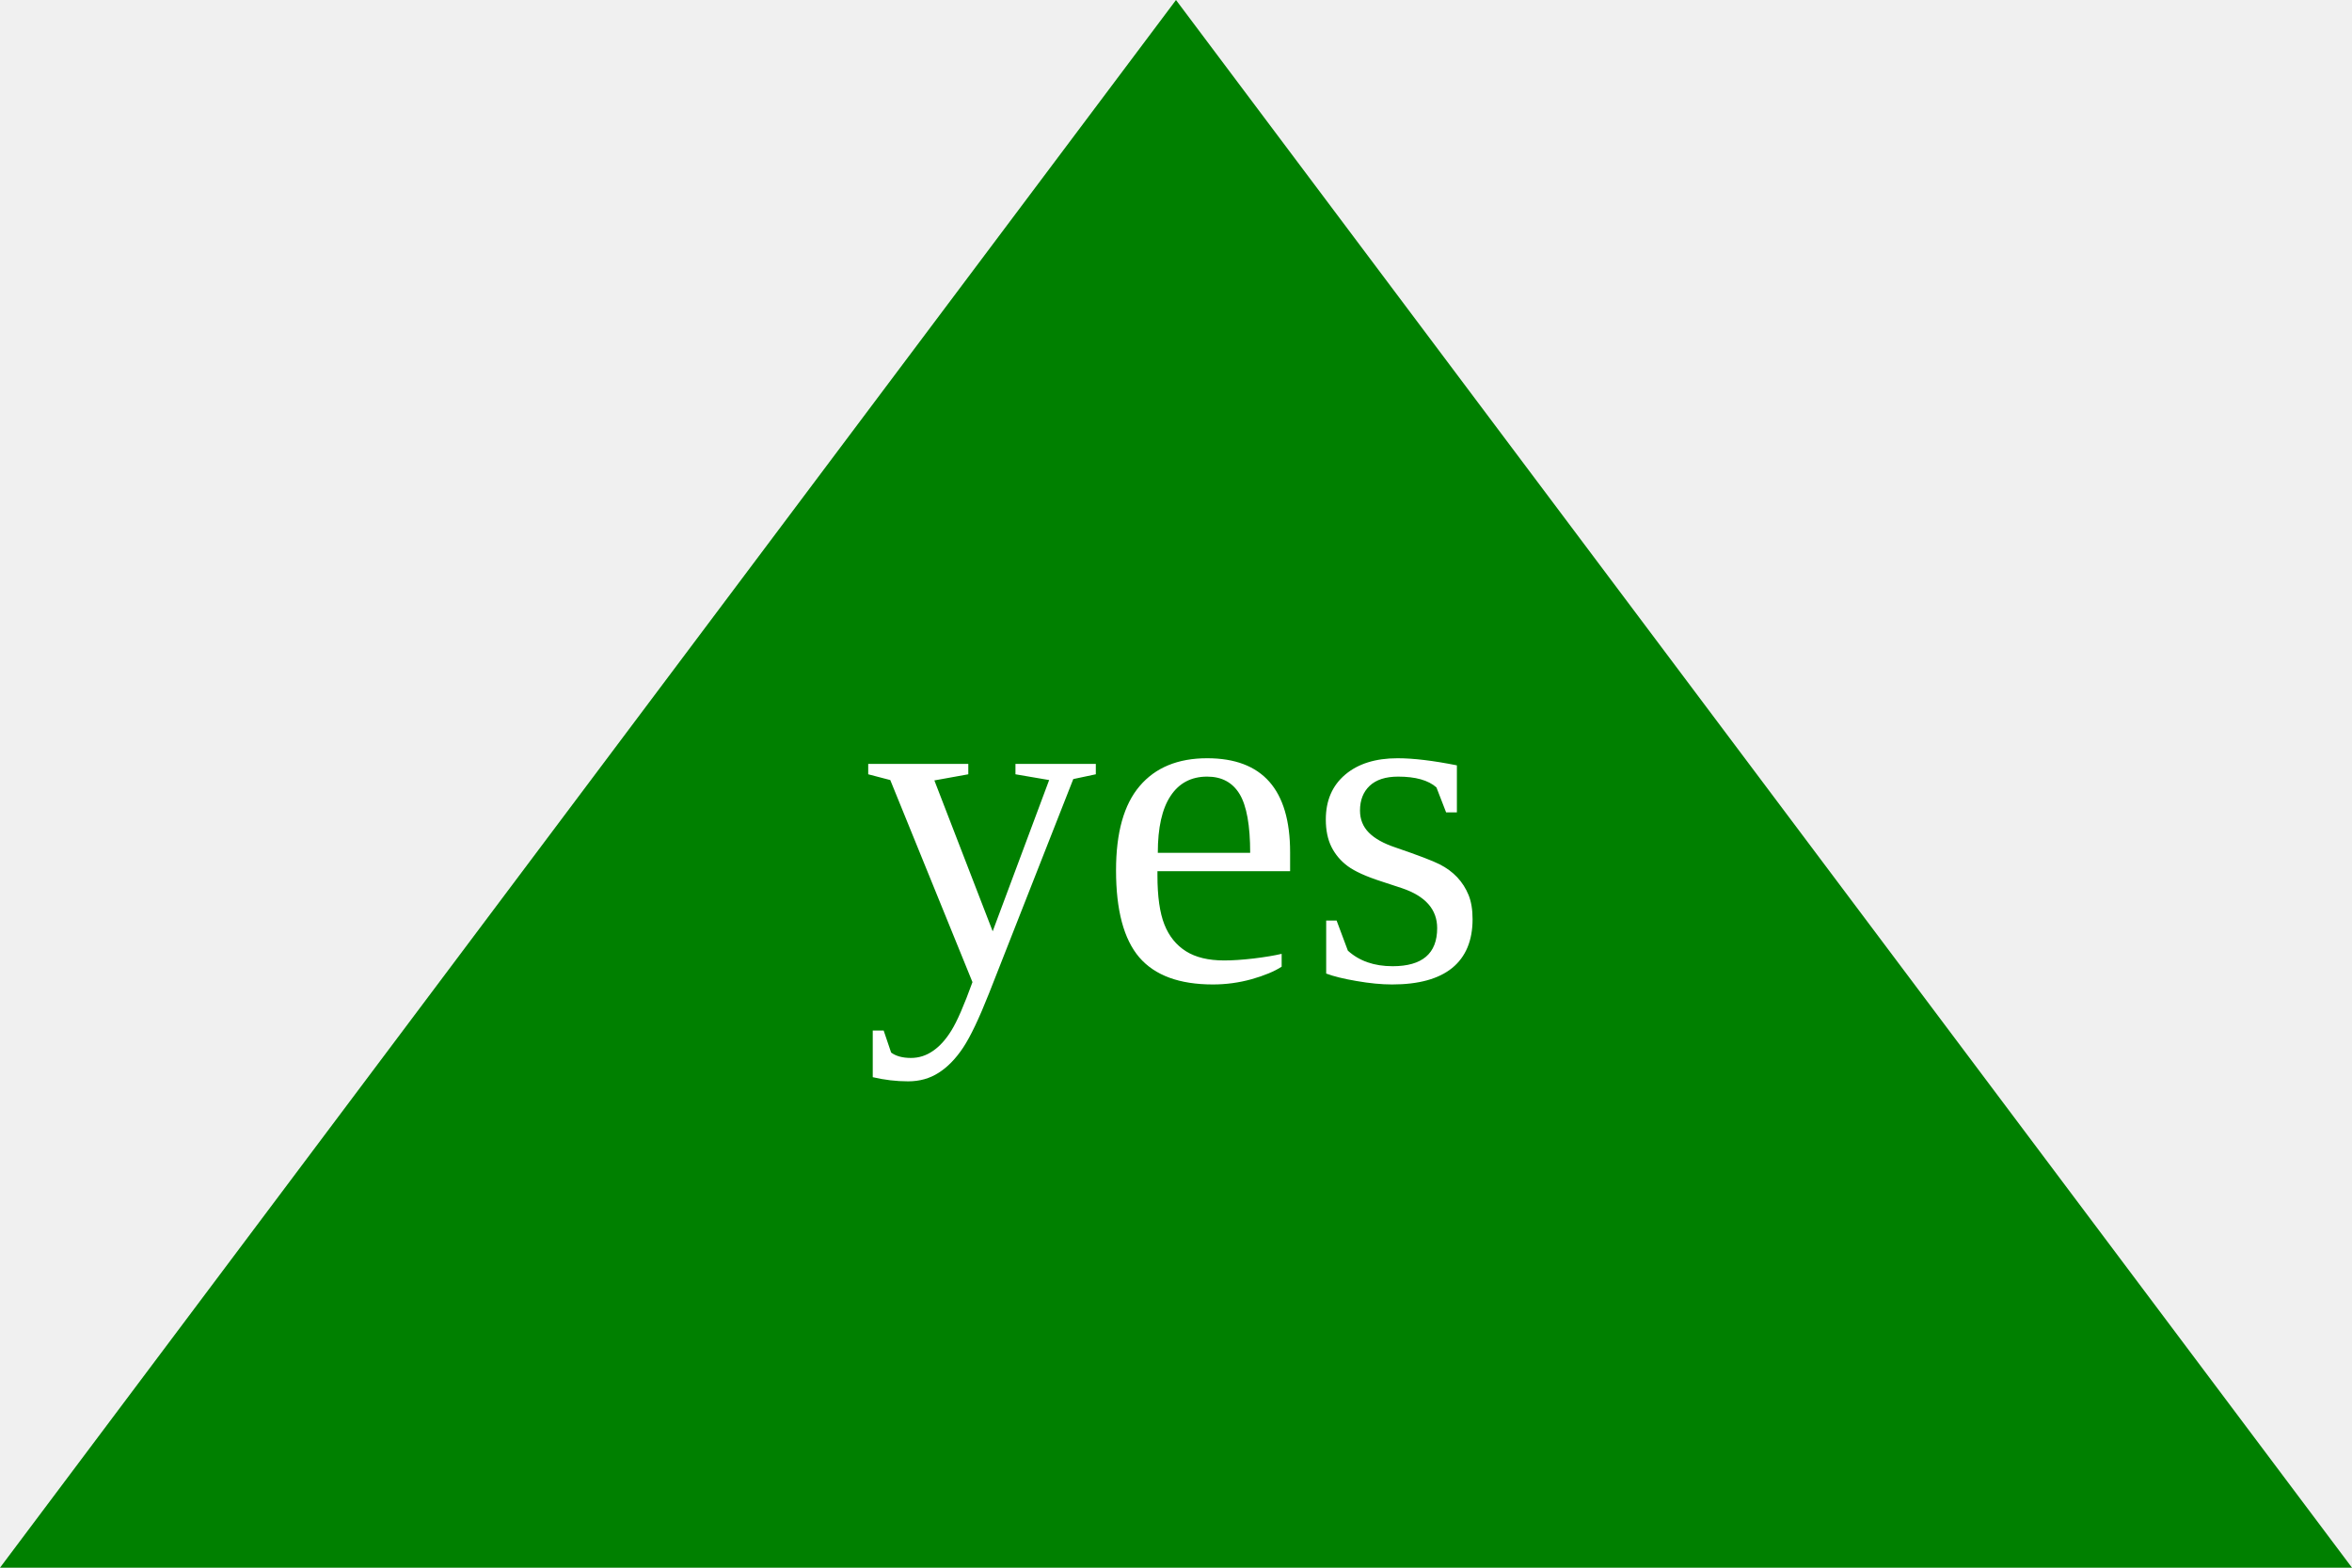
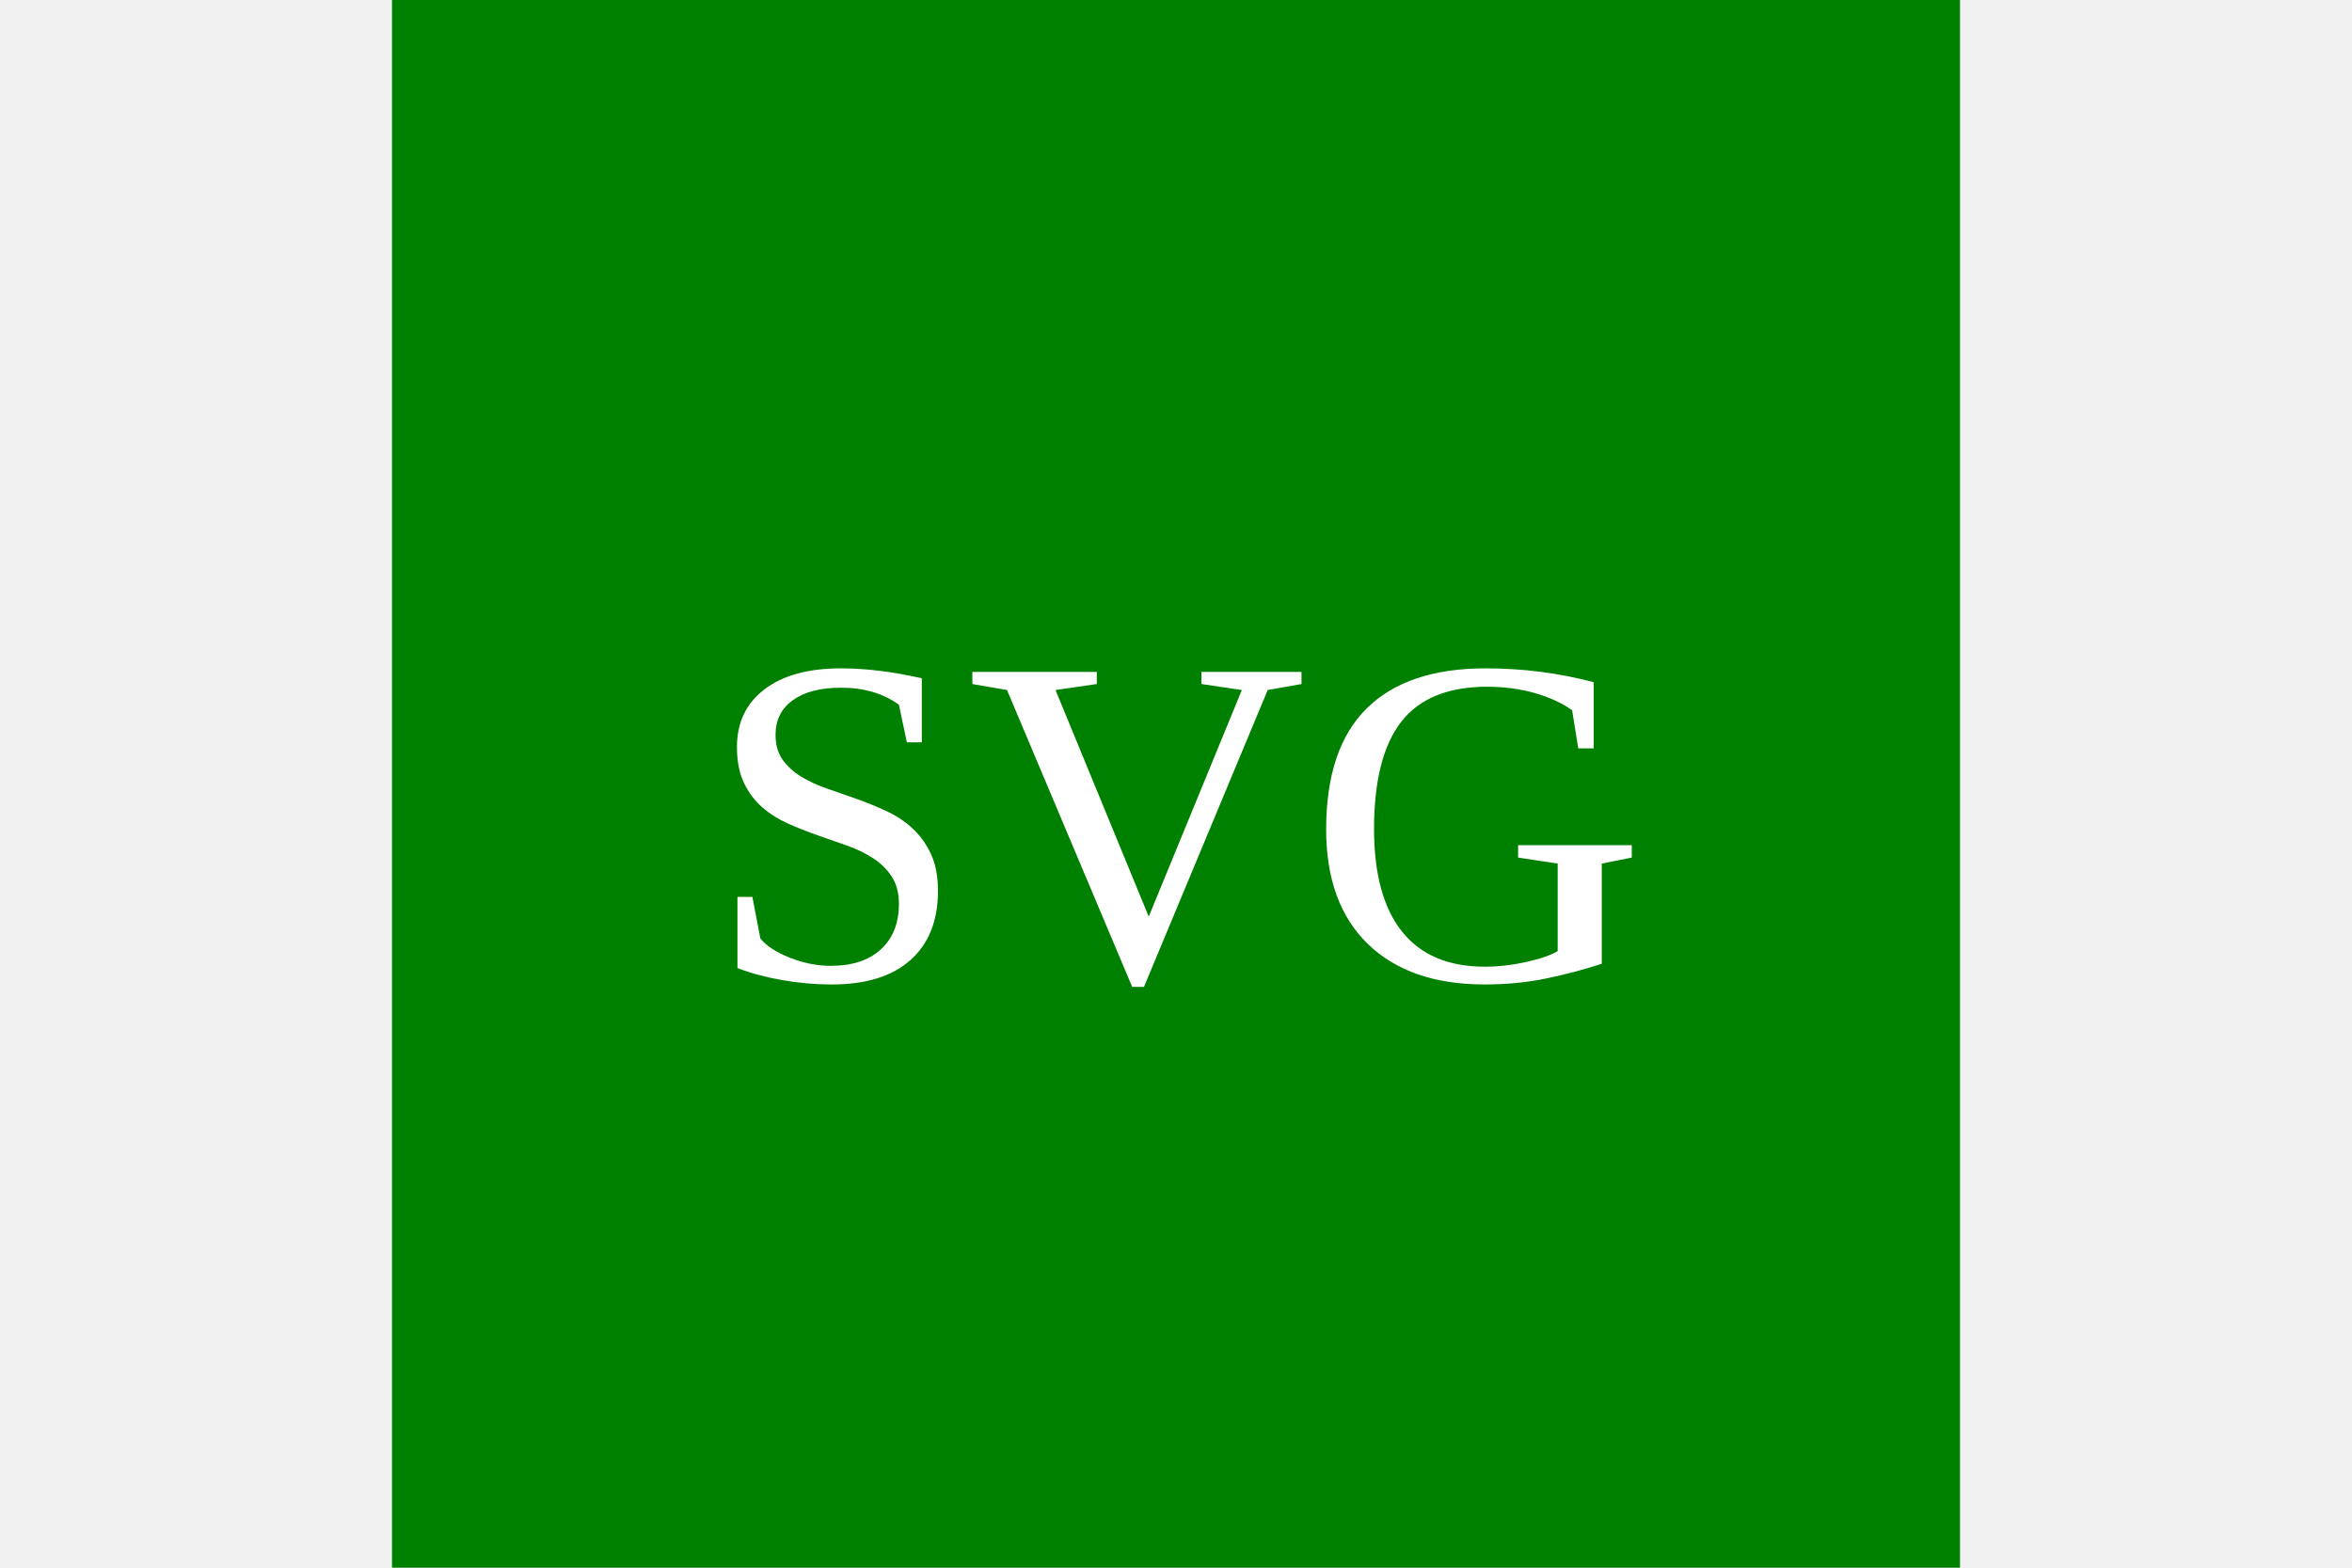
<svg xmlns="http://www.w3.org/2000/svg" version="1.1" width="300" height="200">
-   <polygon points="0,200 300,200 150,0" fill="green" />
-   <text x="150" y="125" font-size="60" text-anchor="middle" fill="white">yes</text>
+   <rect x="50" height="200" width="200" fill="green" />
+   <text x="150" y="125" font-size="60" text-anchor="middle" fill="white">SVG</text>
</svg>
